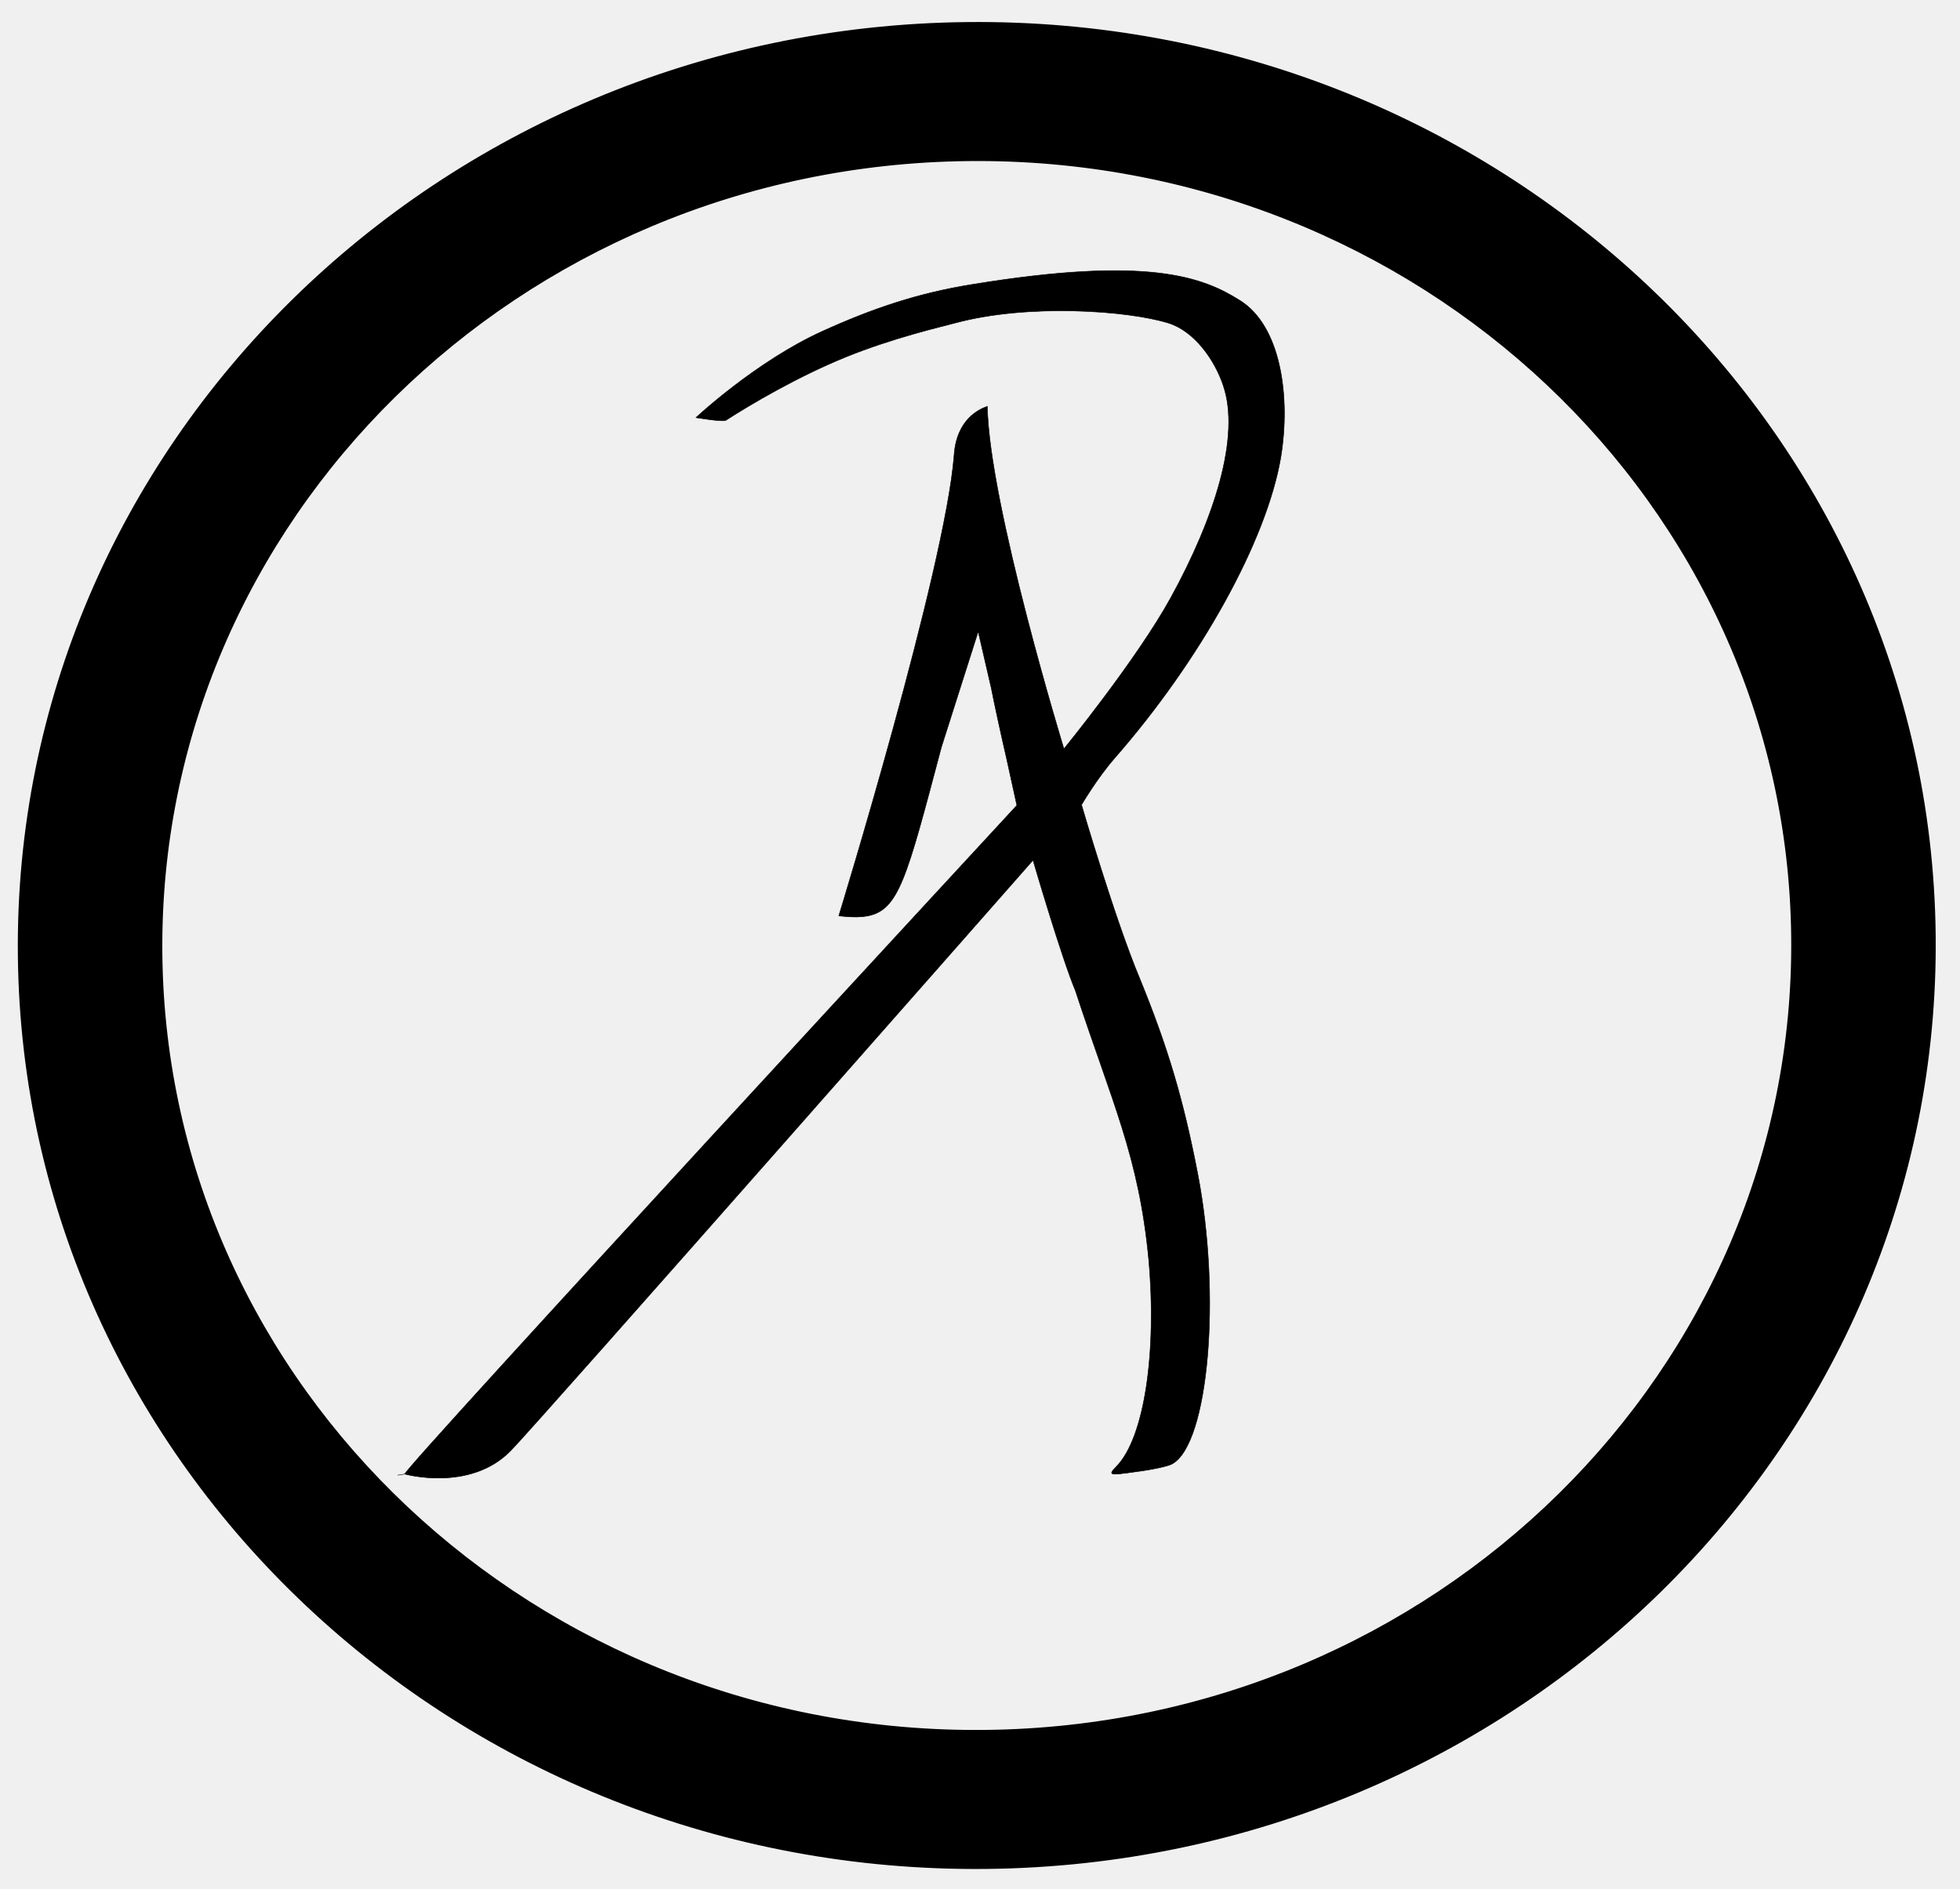
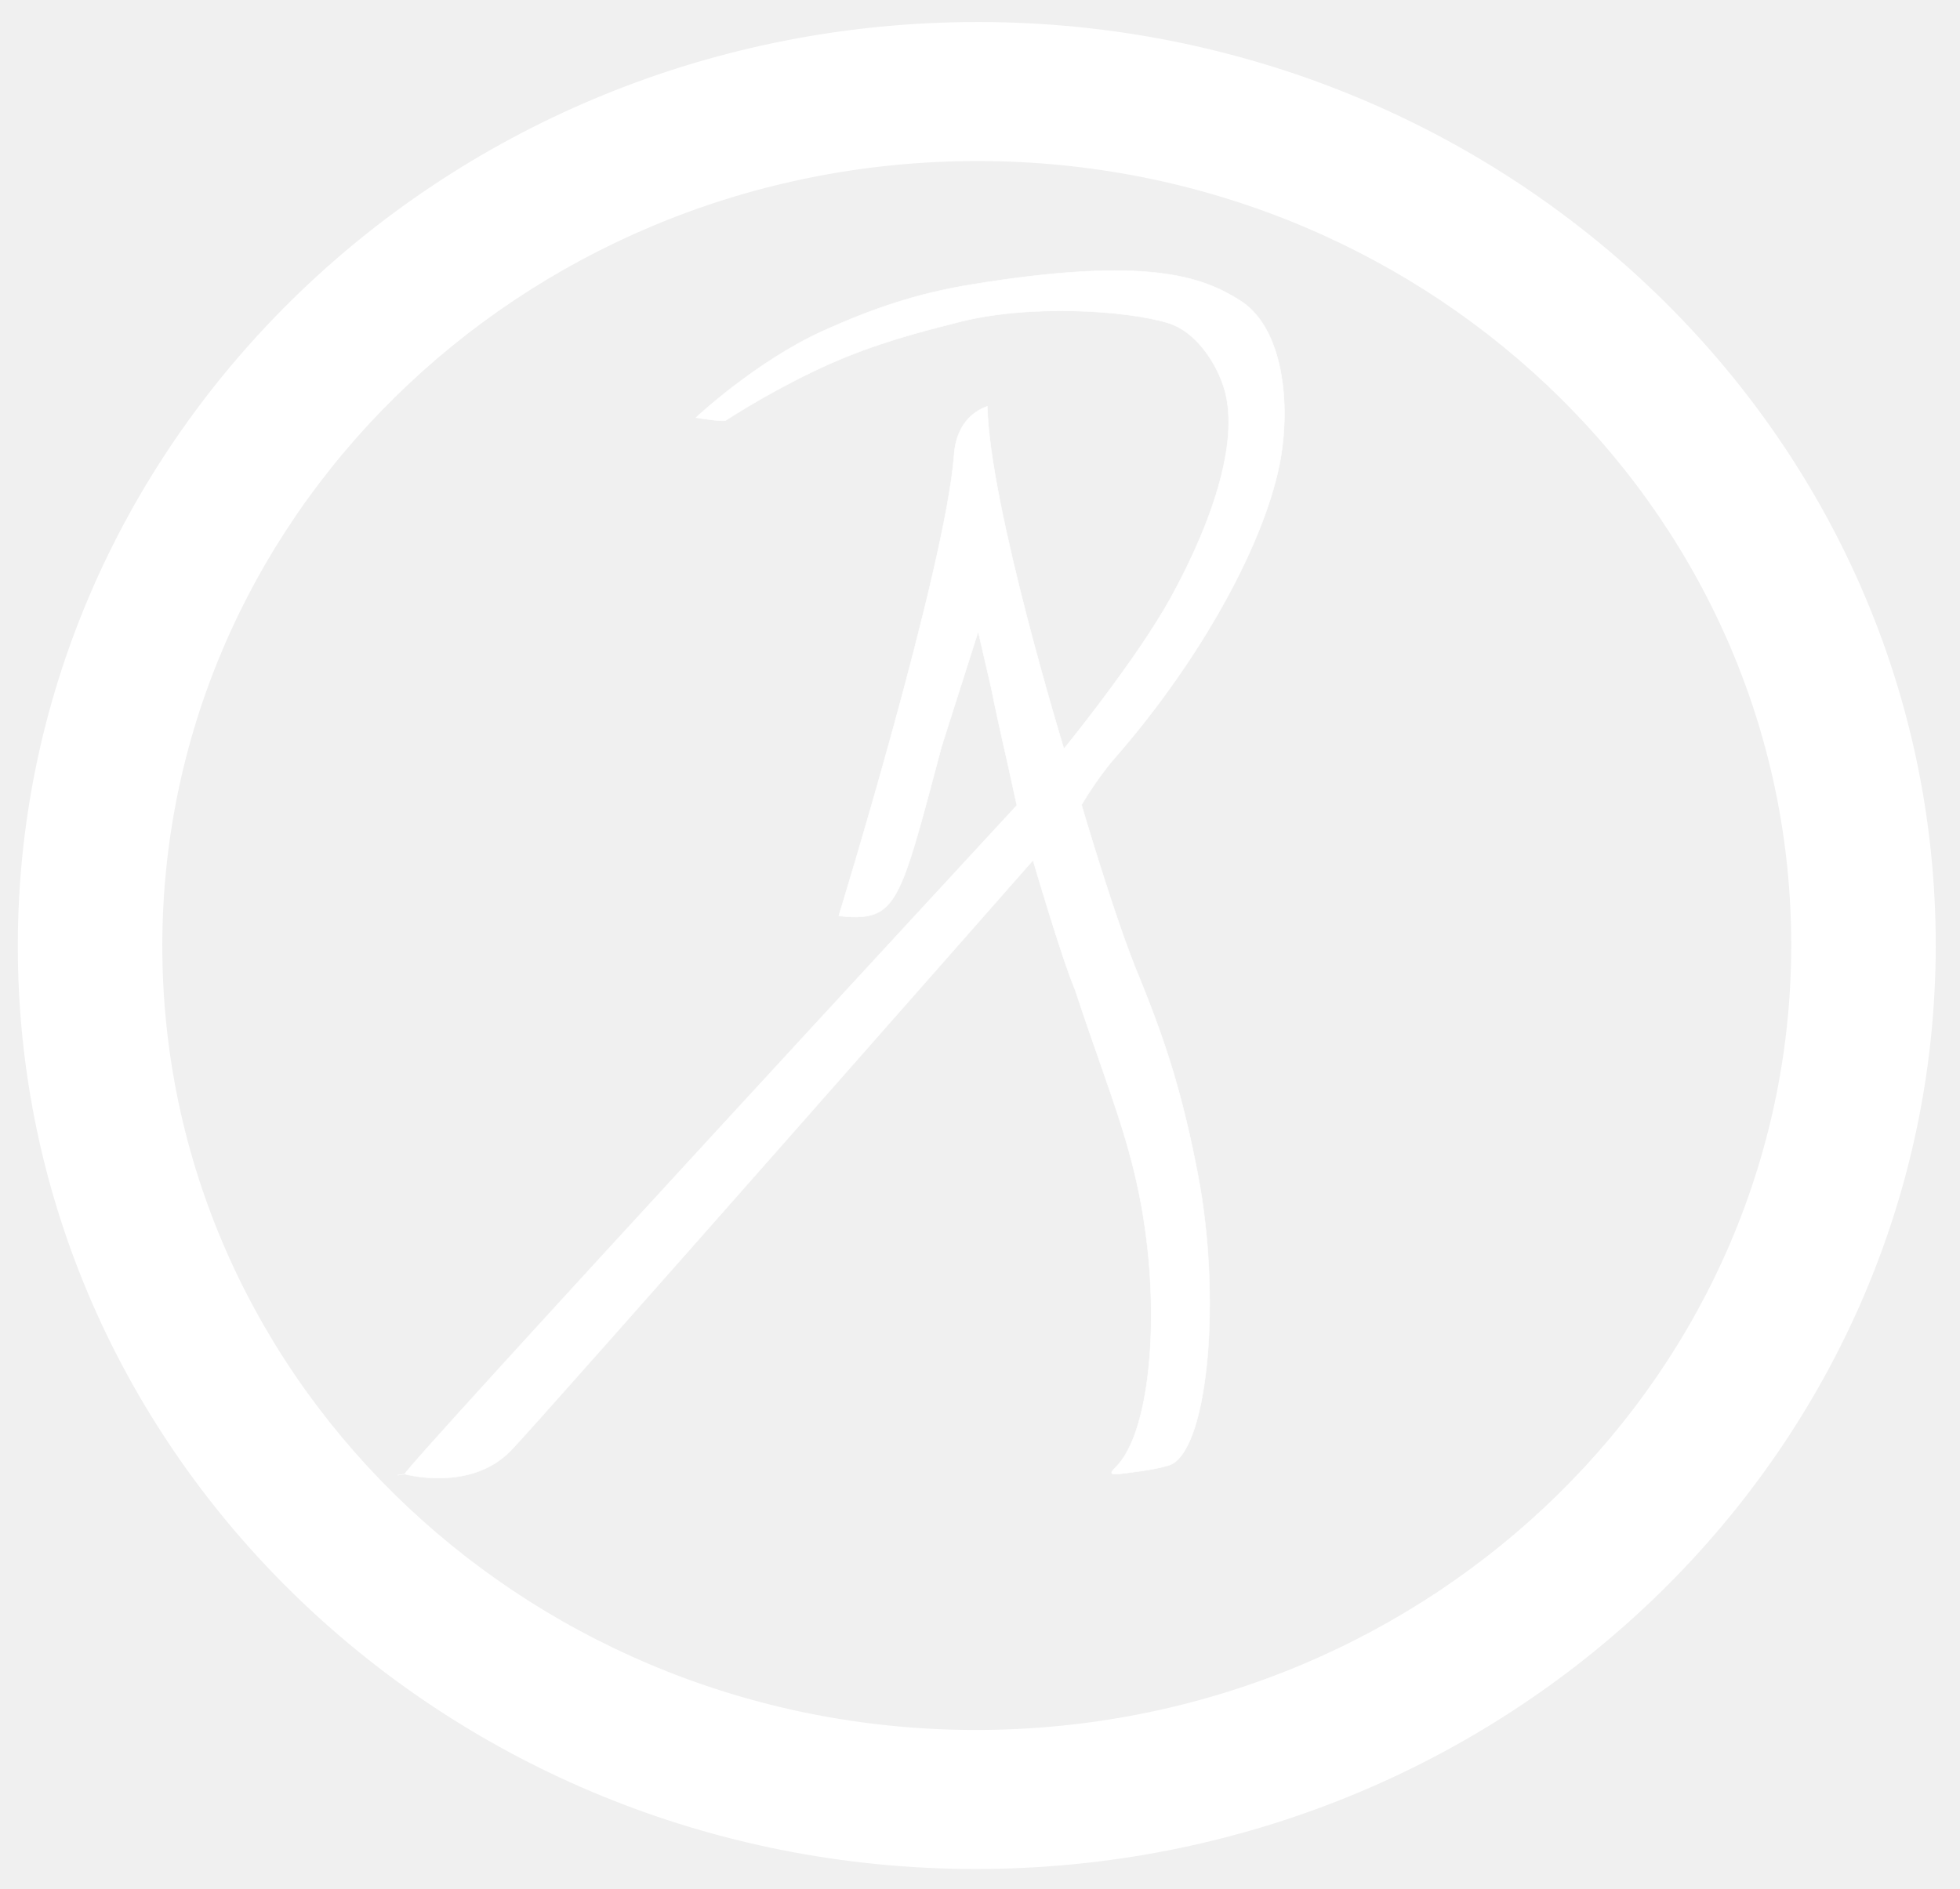
<svg xmlns="http://www.w3.org/2000/svg" width="100%" height="100%" viewBox="100 130 415 400" version="1.1" xml:space="preserve" style="fill-rule:evenodd;clip-rule:evenodd;stroke-linejoin:round;stroke-miterlimit:2;">
  <style>
-       g,path { fill: black; stroke: black; }
-       @media (prefers-color-scheme: dark) {
-         g,path { fill: white; stroke: white; }
-       }
+       g,path { fill: white; stroke: white; }
    </style>
  <g transform="matrix(0.1,0,0,-0.1,0,620)">
    <g transform="matrix(1,4.90521e-18,4.90521e-18,1.04005,-2.01726e-14,-198.253)">
      <path d="M2473.53,4051.55C2473.53,4051.55 2600.75,4166.18 2741.46,4227.5C2846.24,4273.17 2942.35,4304.97 3059.48,4322.92C3429.48,4380.92 3546.26,4338.2 3625.26,4290.2C3712.26,4238.2 3733,4094 3712,3971C3682,3801 3542,3558 3360,3358C3322,3316 3290,3263 3290,3263C3290,3263 3361,3029 3413,2910C3472,2771 3505,2666 3536,2512C3586,2263 3559,1962 3482,1921C3473,1916 3438,1909 3405,1905C3347,1897 3346,1898 3364,1916C3423,1974 3450,2148 3432,2339C3411,2548 3355.13,2655.67 3276.9,2884.81C3246.9,2953.81 3187.25,3150.3 3187.25,3150.3C3187.25,3150.3 2136.99,2002.23 2081.43,1947.95C1995.43,1862.95 1857.03,1900.28 1857.03,1900.28C1824.03,1895.28 1857.03,1900.28 1857.03,1900.28C1851.03,1907.28 3153,3262 3153,3262L3132,3354C3120,3404 3105,3470 3099,3500L3071.18,3615.85L2993.37,3380.75C2919.37,3112.75 2903.3,3047.31 2834.3,3036.31C2810.3,3032.31 2776,3037 2776,3037C2776,3037 3001.09,3741.67 3020.09,3974.67C3025.09,4047.67 3072.56,4068.51 3090.56,4074.51C3094.56,3873.51 3252.71,3377.12 3252.71,3377.12C3252.71,3377.12 3407,3559 3479,3685C3571,3846 3626.99,4012.91 3589.99,4116.91C3571.99,4168.91 3529.17,4227.39 3474.36,4243.92C3388.77,4269.72 3176.35,4284.24 3022.5,4244.22C2993.33,4236.62 2891.47,4214.31 2789.93,4174.56C2689.18,4135.11 2588.84,4078.32 2536.99,4046.05C2530.84,4042.23 2473.53,4051.55 2473.53,4051.55Z" style="fill-rule:nonzero;" />
    </g>
    <g transform="matrix(-0.114008,10.4887,11.2032,0.121774,-540.023,-563.825)">
      <path d="M326.235,144.659C428.867,144.659 512.191,225.641 512.191,325.388C512.191,425.135 428.867,506.116 326.235,506.116C223.603,506.116 140.279,425.135 140.279,325.388C140.279,225.641 223.603,144.659 326.235,144.659ZM326.235,170.967C413.927,170.967 485.122,240.161 485.122,325.388C485.122,410.615 413.927,479.808 326.235,479.808C238.543,479.808 167.348,410.615 167.348,325.388C167.348,240.161 238.543,170.967 326.235,170.967Z" />
    </g>
  </g>
</svg>
